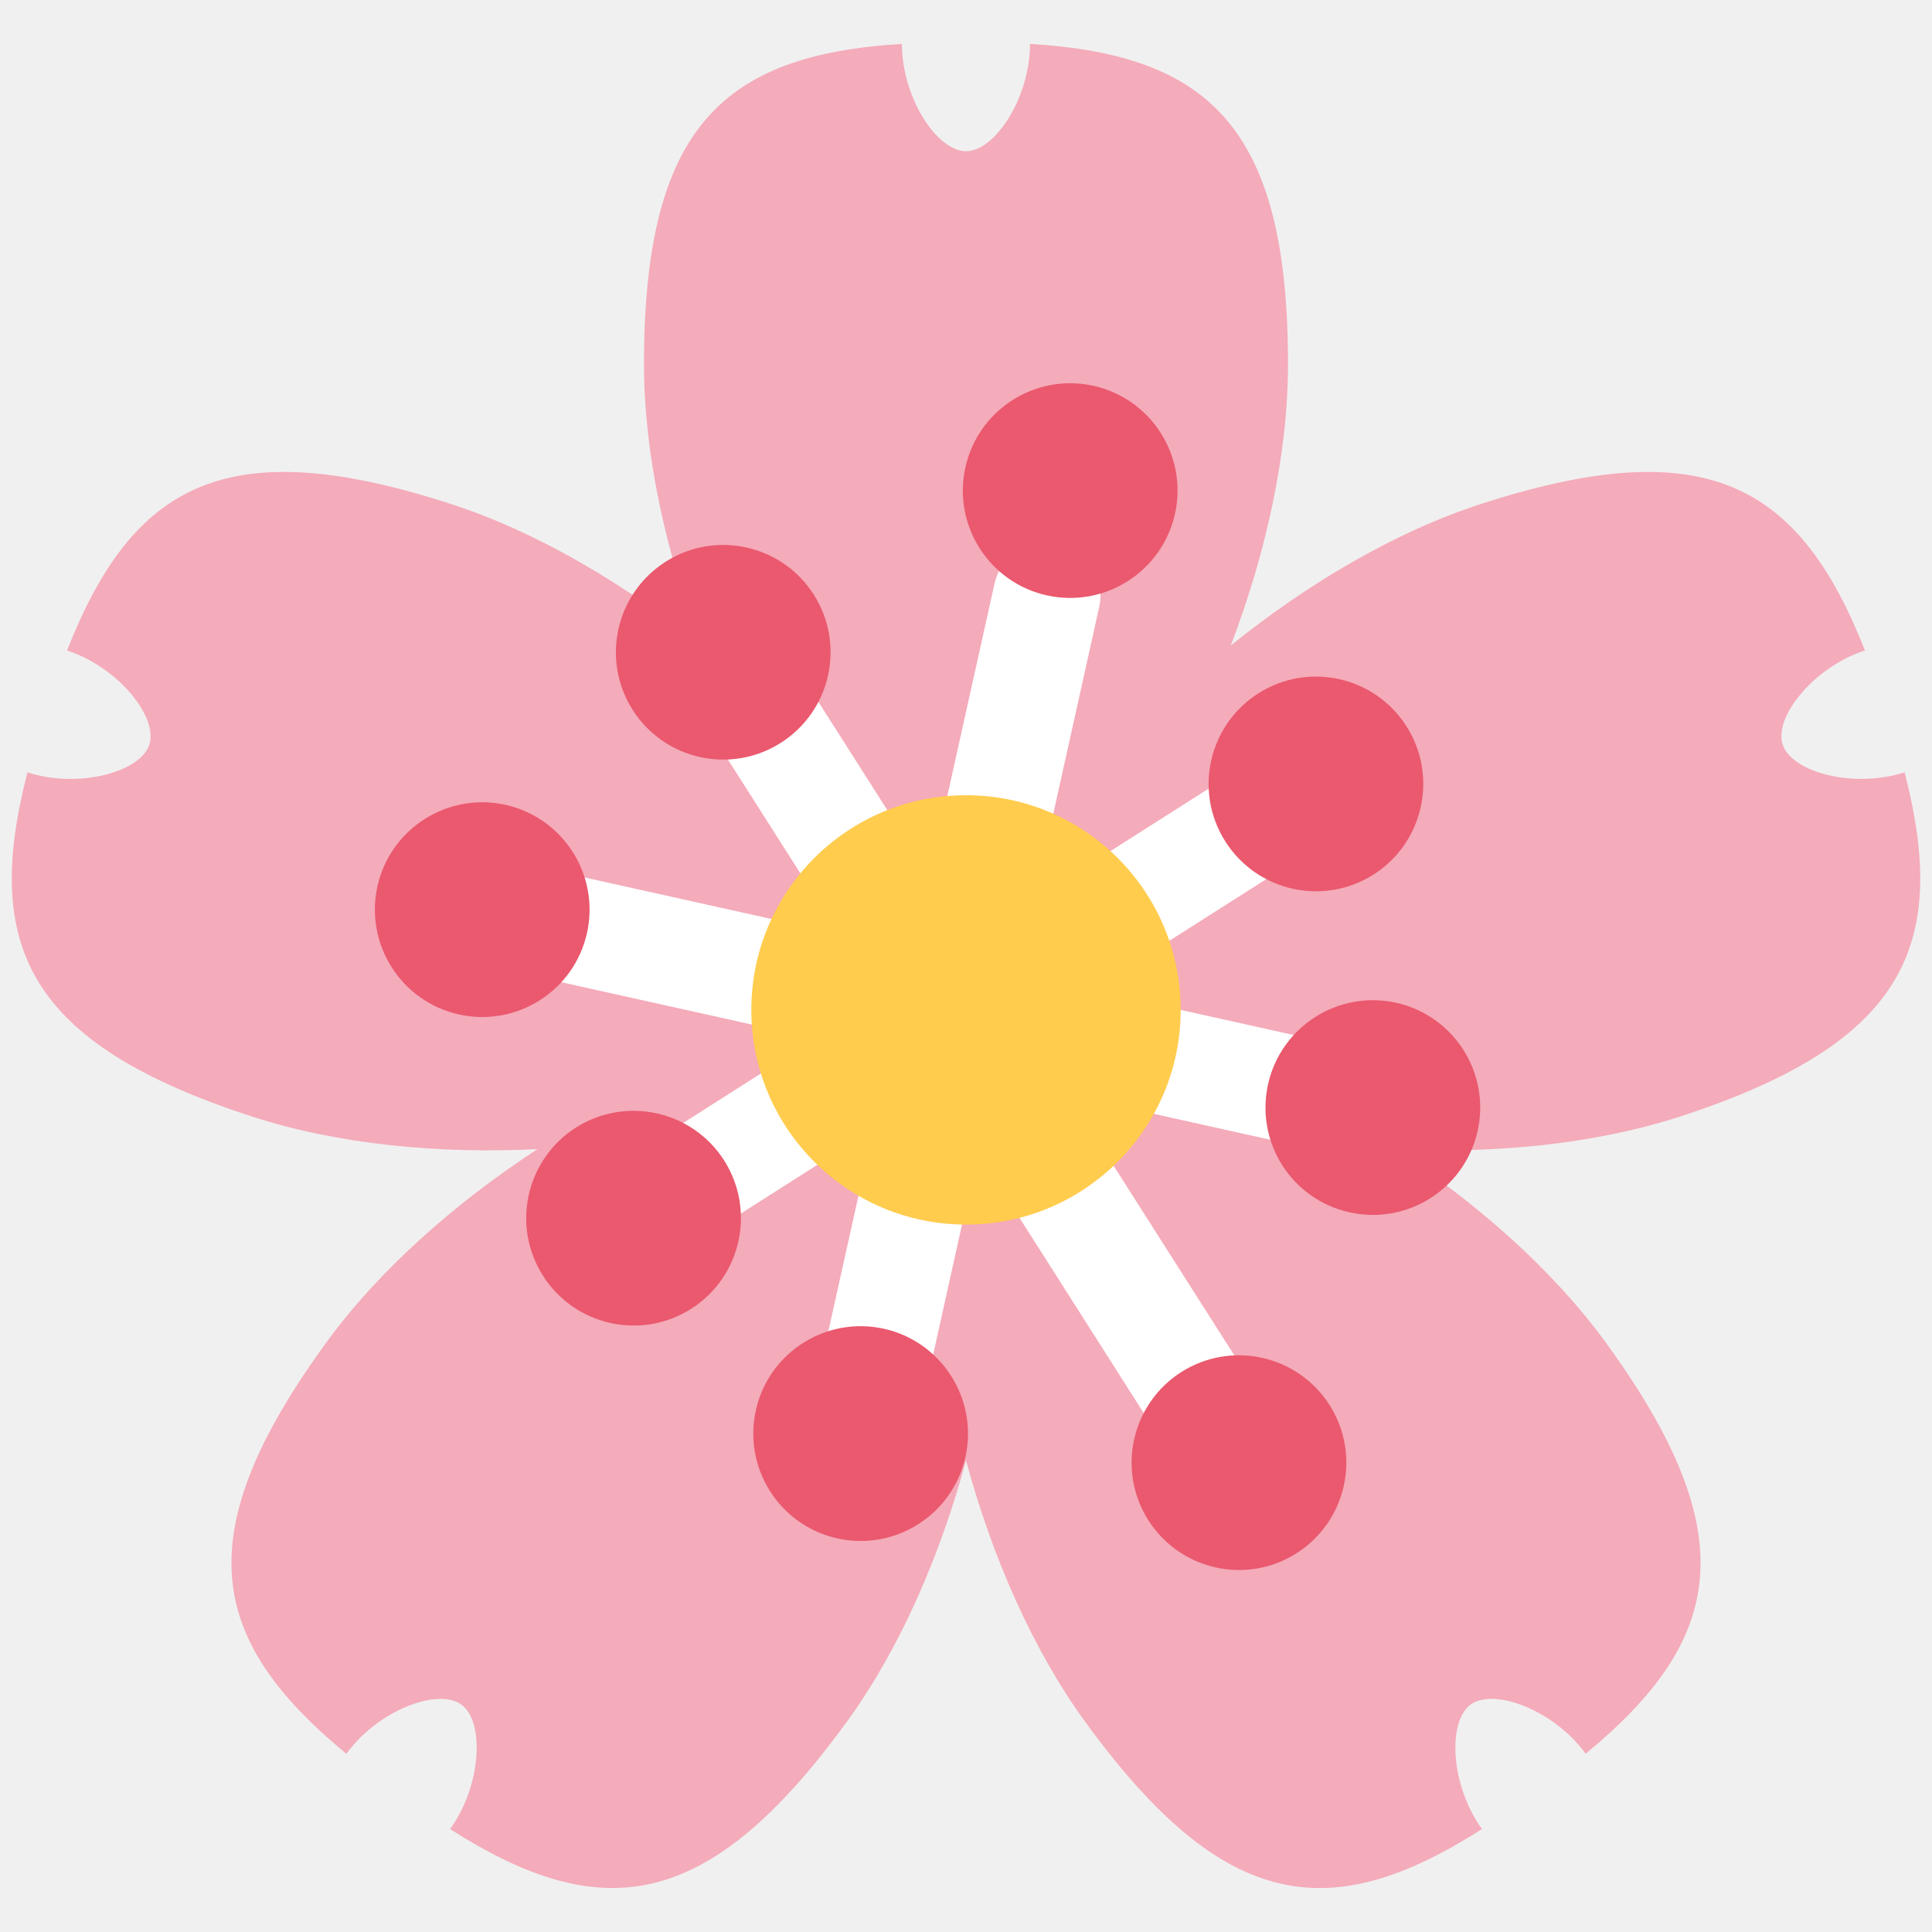
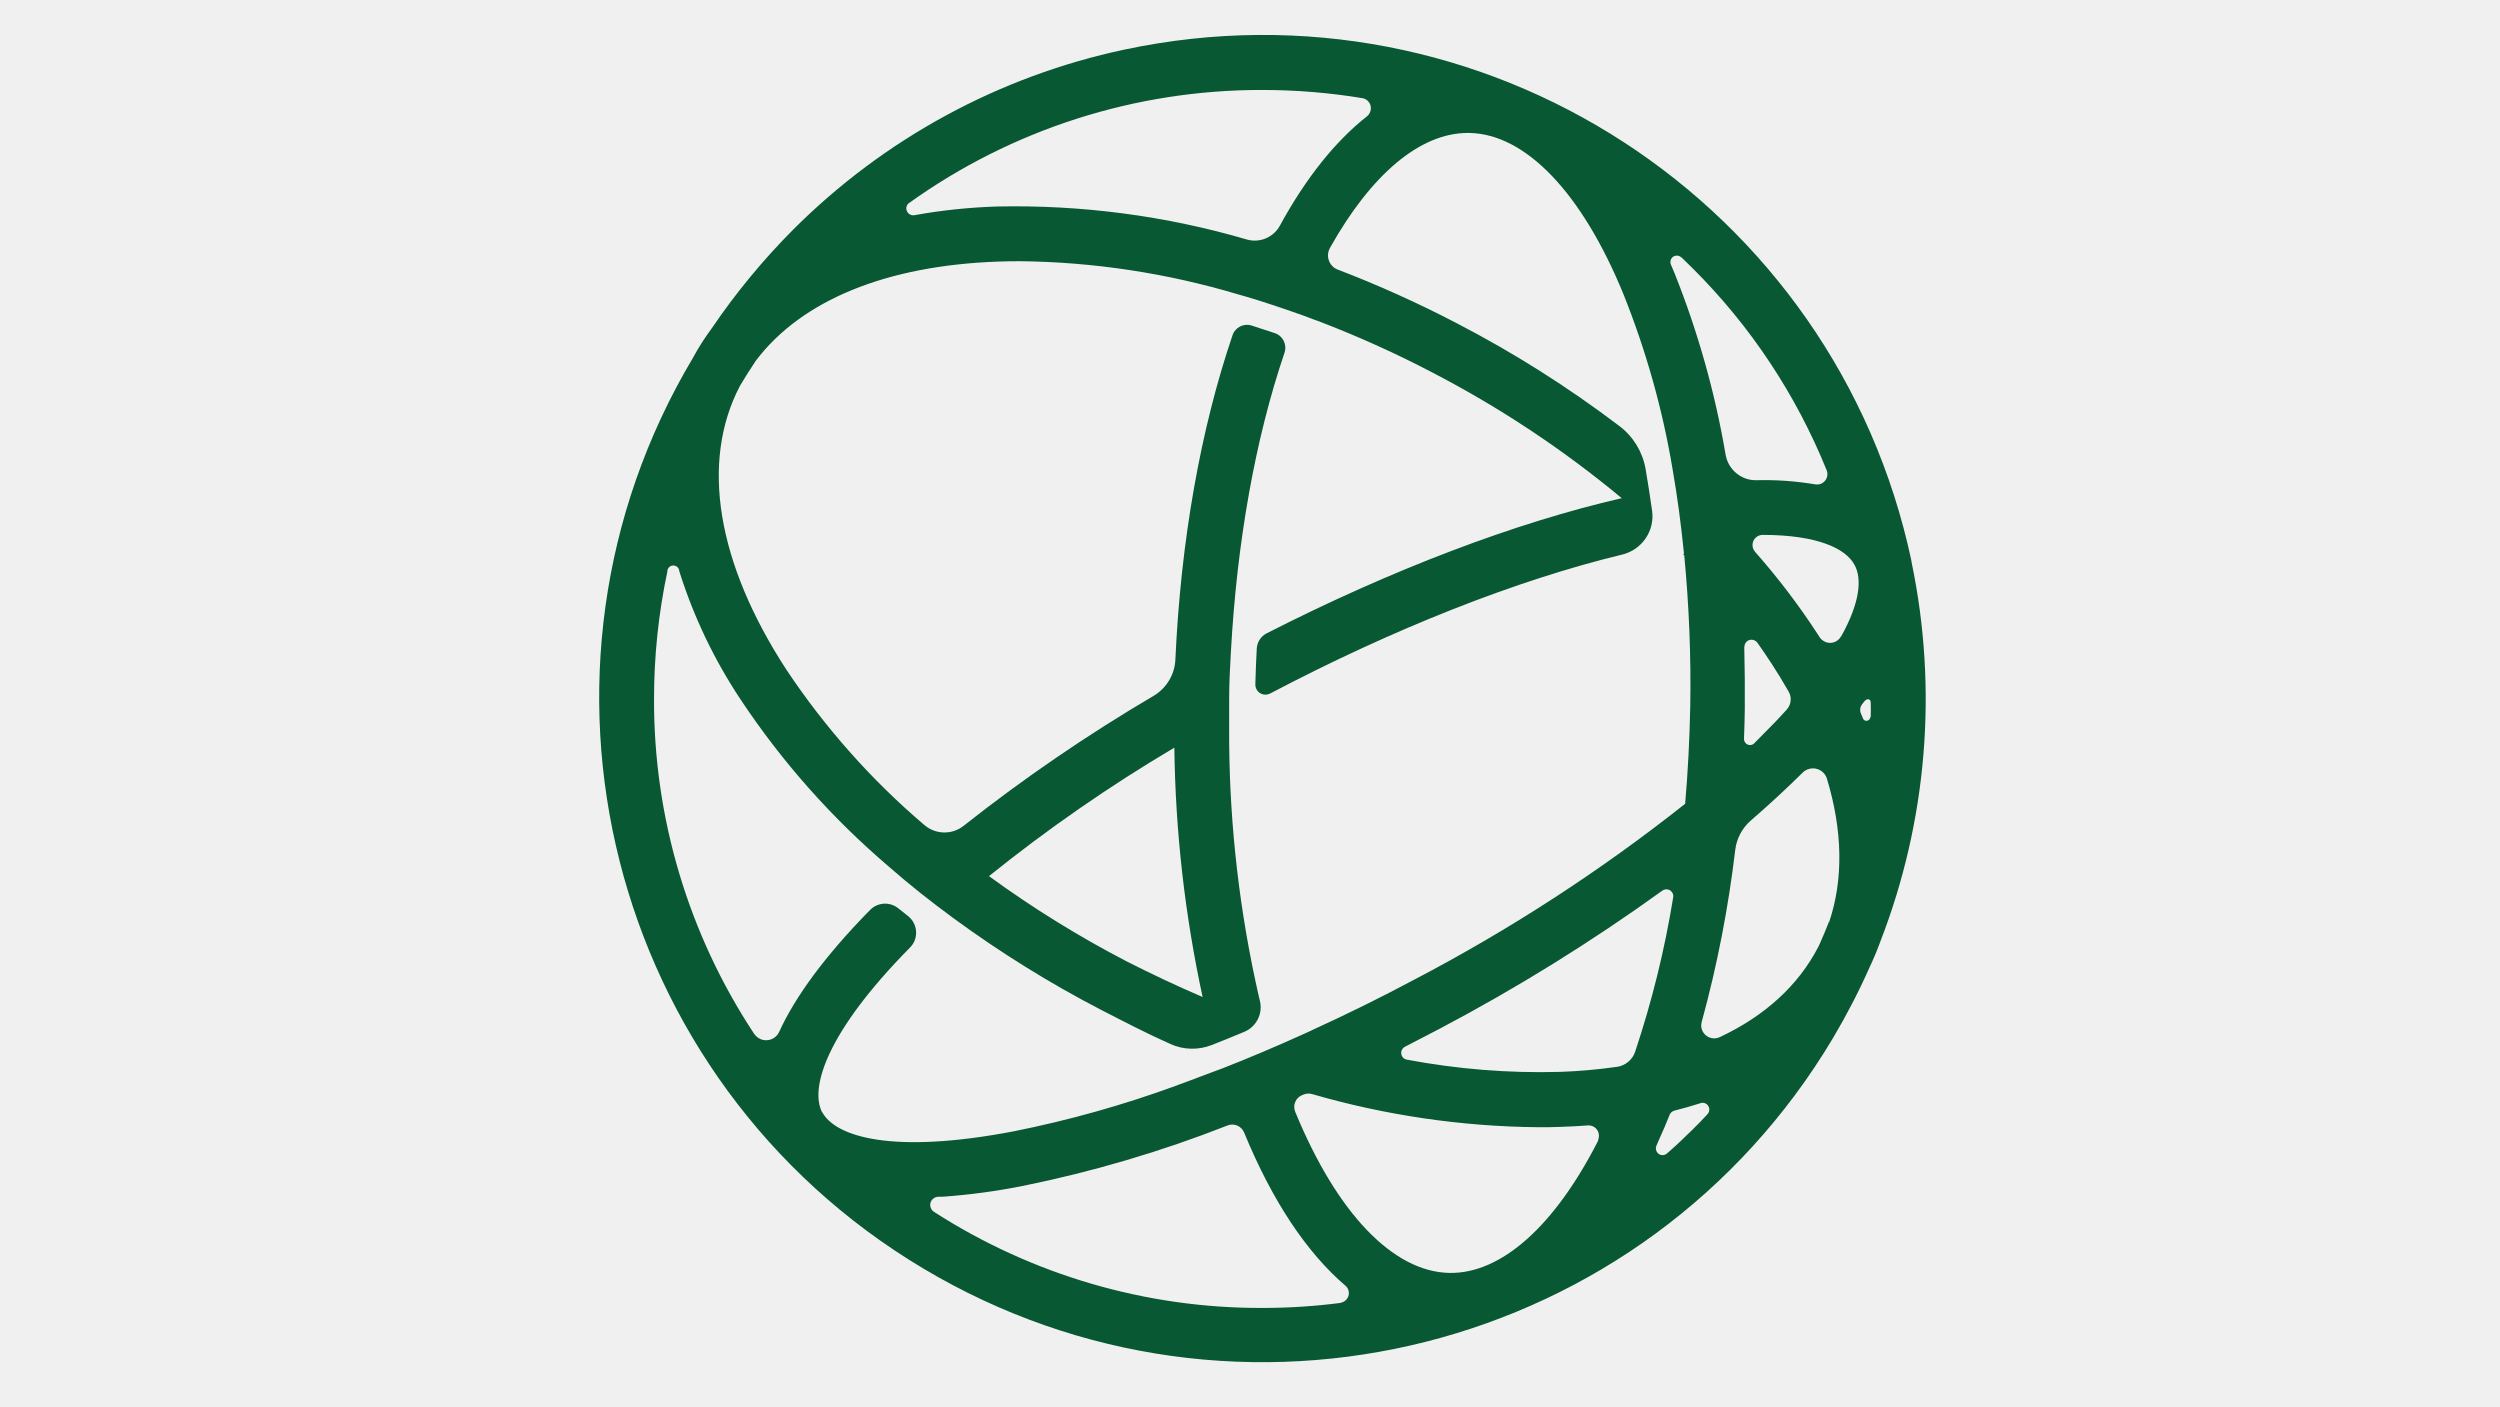
- <svg xmlns="http://www.w3.org/2000/svg" viewBox="0 0 36 36">
-   <path fill="#F4ABBA" d="M31.298 20.807c4.197-1.363 5.027-3.182 4.191-6.416-.952.308-2.105-.001-2.272-.518-.168-.513.581-1.443 1.533-1.753-1.223-3.107-2.964-4.089-7.161-2.727-1.606.522-3.238 1.492-4.655 2.635C23.582 10.327 24 8.475 24 6.786c0-4.412-1.473-5.765-4.807-5.968 0 1-.652 2-1.193 2s-1.194-1-1.194-2C13.472 1.021 12 2.374 12 6.786c0 1.689.417 3.541 1.066 5.241-1.416-1.142-3.049-2.111-4.655-2.633-4.197-1.364-5.938-.381-7.162 2.727.951.31 1.701 1.238 1.534 1.753-.167.515-1.32.826-2.271.518-.837 3.233-.005 5.052 4.19 6.415 1.606.521 3.497.697 5.314.605-1.524.994-2.95 2.247-3.943 3.613-2.594 3.57-2.197 5.53.381 7.654.588-.809 1.703-1.235 2.142-.917.438.317.378 1.511-.21 2.32 2.816 1.795 4.803 1.565 7.396-2.003.993-1.366 1.743-3.111 2.218-4.867.475 1.757 1.226 3.501 2.218 4.867 2.594 3.57 4.58 3.798 7.397 2.003-.587-.81-.649-2.002-.21-2.321.437-.317 1.553.107 2.142.917 2.577-2.123 2.973-4.083.381-7.653-.993-1.366-2.42-2.619-3.943-3.613 1.816.092 3.706-.084 5.313-.605zM18 20.337c-.162-.292-.353-.538-.588-.709-.234-.171-.528-.276-.856-.341.228-.244.403-.502.493-.778.09-.275.1-.587.059-.919.302.141.602.228.892.228s.59-.087.894-.229c-.041.332-.031.644.059.919.09.276.265.534.492.778-.327.065-.621.17-.855.341-.236.172-.428.418-.59.71z" />
-   <g fill="#FFF">
-     <path d="M16.795 18.685c-.12.54-.653.88-1.193.76l-5.858-1.302c-.539-.12-.879-.653-.759-1.193.12-.539.654-.879 1.193-.759l5.857 1.302c.54.12.88.653.76 1.192zm.976.218c.12-.54.654-.88 1.193-.76l5.857 1.302c.54.12.879.653.76 1.193-.12.538-.654.879-1.193.759l-5.857-1.302c-.54-.118-.88-.654-.76-1.192z" />
-     <path d="M17.771 18.903c-.466.296-1.083.159-1.38-.308l-3.221-5.061c-.296-.466-.16-1.084.307-1.38.466-.297 1.084-.159 1.38.307l3.222 5.062c.295.466.158 1.083-.308 1.38zm.797 1.252c.466-.296 1.084-.159 1.38.307l3.223 5.062c.296.467.159 1.083-.308 1.381-.466.296-1.084.159-1.381-.307l-3.221-5.062c-.296-.466-.157-1.084.307-1.381z" />
-     <path d="M17.988 17.927c-.539-.12-.879-.654-.759-1.193l1.302-5.857c.119-.539.652-.879 1.192-.759.54.12.879.654.759 1.193l-1.301 5.857c-.119.538-.654.879-1.193.759zm-.217.976c.539.119.879.653.759 1.192l-1.3 5.857c-.121.54-.654.88-1.194.76-.538-.12-.878-.654-.76-1.193l1.303-5.857c.119-.539.653-.879 1.192-.759z" />
-     <path d="M17.771 18.902c-.297-.466-.159-1.083.307-1.38l5.062-3.221c.466-.296 1.084-.16 1.38.307.297.466.159 1.083-.307 1.38l-5.062 3.221c-.466.297-1.084.16-1.38-.307z" />
-     <path d="M17.771 18.902c.296.467.159 1.084-.307 1.381l-5.062 3.222c-.466.296-1.083.16-1.381-.308-.296-.465-.159-1.083.307-1.38l5.062-3.222c.467-.296 1.085-.158 1.381.307z" />
+ <svg xmlns="http://www.w3.org/2000/svg" version="1.1" viewBox="0 0 1920 1080">
+   <defs>
+     <style>
+       .cls-1 {
+         fill: #075833;
+       }
+     </style>
+   </defs>
+   <g>
+     <g id="Layer_1">
+       <path class="cls-1" d="M1468,430.8C1409.4,155.3,1138.8-20.5,863.5,38.1c-96.3,20.5-184.6,68.5-254.3,138.2-23.1,23.2-44,48.5-62.4,75.6-5.4,7.3-10.3,14.9-14.6,22.9-144.2,241.9-65.1,555,176.7,699.3,241.8,144.3,554.6,65.1,698.8-176.8,10.5-17.7,20-36,28.3-54.8,3-6.3,5.7-12.8,8.1-19.4,35.9-92.6,44.3-193.5,24.1-290.8l-.3-1.6ZM1291.3,197.6c2.9,2.8,5.8,5.6,8.7,8.5,44.4,44.2,79.4,97,102.9,155.1,1.6,4-.3,8.6-4.3,10.3-1.4.6-2.9.7-4.4.5-14.9-2.5-30.1-3.6-45.2-3.2-11.6.3-21.6-8-23.7-19.4-8.1-47.7-21.2-94.3-39.1-139.2l-2.9-6.9c-1.1-2.5,0-5.5,2.5-6.6,1.9-.8,4-.4,5.5,1h0ZM1339.7,496.8c0-3,2.4-5.5,5.4-5.5,1.8,0,3.4.8,4.5,2.2,3.8,5.4,7.5,10.8,11,16.2,4.7,7.2,9,14.3,13.1,21.5,2.6,4.4,1.9,10-1.5,13.8-5.5,6.1-11.4,12.3-17.8,18.6l-7,7.1c-1.7,1.9-4.6,2-6.5.3-1-1-1.6-2.4-1.5-3.8.3-7.7.5-15.4.6-22.9.1-16,0-31.7-.4-47.3h0ZM698.2,155.9c79.1-56.7,174-87,271.3-86.8,25.8,0,51.5,2.1,76.9,6.3,4.3.8,7.1,4.8,6.3,9.1-.3,1.8-1.3,3.5-2.7,4.7-24.4,19.2-47.1,47.5-67.1,84.2-4.9,8.9-15.3,13.3-25.1,10.6-62.4-18.3-127.3-26.8-192.4-25.4-21.2.7-42.4,2.9-63.3,6.7-2.9.4-5.5-1.6-6-4.5-.3-1.9.5-3.8,2.1-5h0ZM631.5,854.5c-9.8-18.6,2.9-61.5,67.4-126.8h0c6.3-6.3,6.2-16.5,0-22.8-.4-.4-.9-.8-1.3-1.2l-7.7-6.1c-6.4-5.2-15.7-4.7-21.5,1.1l-2.5,2.5c-32.1,33.1-55,63.8-67.5,91.3-2.5,5.5-9.1,8-14.6,5.4-1.9-.9-3.4-2.2-4.6-3.9-50.4-76.3-77.2-165.8-76.9-257.3,0-32.8,3.4-65.5,10.2-97.6-.1-2.5,1.8-4.7,4.4-4.8,2.5-.1,4.7,1.8,4.8,4.4,11,35,26.9,68.2,47.2,98.7,31.8,47.9,70.2,91.1,114,128.4h0c15.7,13.8,32.1,26.7,49.4,39.4,35.9,26.3,73.8,49.9,113.4,70.4,17.9,9.2,35.4,18.3,53.2,26.2,9.9,4.5,21.3,4.8,31.4.9,8.4-3.3,16.9-6.7,25.4-10.3,9.3-3.9,14.3-14,11.9-23.8-.3-1.2-.5-2.2-.7-2.8-14.7-64.3-22.4-129.9-22.9-195.9h0v-20h0v-13.1c0-12,.6-23.9,1.3-35.7h0c4.6-84.3,18.6-163.6,41.2-230.2,2.1-6.2-1.2-12.9-7.3-15-6-2-12.1-4-18-5.9-6.1-1.9-12.6,1.4-14.6,7.4-24.6,72.4-39.8,158.2-43.9,249.1-.5,11.5-6.8,22-16.7,27.9-50.8,29.9-99.6,63.2-145.9,99.8-8.9,7.1-21.6,6.8-30.2-.6-40.7-34.6-76.3-74.8-105.9-119.2-53.5-82.2-66.2-159.6-35.8-217.9l.2-.4c3.9-6.5,7.9-12.8,12.1-19.1,35-46.3,100-73.1,186.2-76.1,5.4-.2,10.9-.3,16.5-.3,56.7.6,113.1,9.2,167.4,25.4h0l3.8,1.1,2.9.8h0c13.3,4,26.7,8.4,40.1,13.2h0l1,.3,10.4,3.9,3.3,1.2,3.2,1.2h0c28.7,11.1,56.9,23.8,84.2,38.1,52,26.9,101,59.4,146,96.8-81.9,18.8-177,55-272.7,103.8-4.4,2.2-7.3,6.7-7.6,11.6-.4,5.9-.8,17.8-1.1,27.5-.1,4.3,3.2,7.9,7.5,8,1.4,0,2.7-.3,3.9-.9h0c94.7-49.8,189.3-87.1,270.4-106.7,15.2-3.7,25.1-18.3,22.9-33.7-1.5-10.8-3.2-21.5-5-32.1-2.3-13.1-9.5-24.9-20.1-32.9-39.3-29.8-81-56.2-124.8-78.9-29.7-15.5-60.3-29.3-91.6-41.3-5.9-2.2-8.9-8.9-6.7-14.8.2-.5.5-1.1.7-1.6,31.7-56.7,69.3-88.5,106-88.5h1.1c43.3.8,86.5,45.9,118.4,123.8,17.3,43.2,30,88.2,37.7,134.2h0c3.7,21.1,6.6,42.9,8.8,65.2l-.6.4.8.8c3.7,38.7,5.3,77.6,4.6,116.4-.5,25.2-1.8,50.1-3.9,74.4-65,51.5-134.8,96.8-208.3,135.2-25.8,13.8-51.7,26.5-77.3,38.2l-1.2.6-5.9,2.7h0c-21.2,9.6-42.2,18.5-62.9,26.6h0l-3.5,1.3-4.6,1.7-10.4,3.9-2.8,1.1-12.5,4.6-1.5.6h0c-40.7,14.9-82.5,26.6-125,35.1-93.1,17.8-136.6,4.1-146.8-14.7ZM759.5,672.9c45.1-36.3,92.6-69.2,142.4-98.7.8,64.4,8.1,128.6,21.7,191.5-19.6-8.4-39.1-17.6-58.6-27.5-36.7-19.1-72-40.9-105.4-65.3ZM1029.9,1000.6c-20,2.6-40.1,3.9-60.3,3.9-89.5.3-177.1-25.4-252.3-73.8-2.9-1.9-3.8-5.8-1.9-8.7,1.1-1.7,3-2.8,5-2.9h3.5c20.9-1.5,41.6-4.3,62.1-8.4,53.5-10.9,106.1-26.4,156.9-46.4,5-1.9,10.6.6,12.6,5.5h0c21.6,52.6,48.2,92.4,77.9,117.7,3.1,2.7,3.4,7.4.7,10.5-1.1,1.3-2.7,2.2-4.5,2.5h0ZM1227.5,875.8c-33.4,65.7-74.5,102.5-114.3,101.8-43.3-.8-86.5-45.9-118.5-123.8h0c-2-5,.3-10.6,5.2-12.7l1-.4c2.1-.9,4.4-1.1,6.6-.5,56.6,16.4,115.2,25,174.1,25.5,6,0,12,0,17.8-.3,6.9-.2,13.7-.6,20.4-1.1,4.4-.1,8.1,3.3,8.2,7.7,0,1.3-.2,2.6-.8,3.8h0ZM1242,819.3c-14.6,2.1-29.2,3.4-43.9,3.9-39.5,1.1-78.9-2.1-117.7-9.4-2.9-.5-4.7-3.3-4.2-6.2.3-1.6,1.4-3,2.8-3.7,8.8-4.6,17.7-9.2,26.6-13.8,59.4-31.3,116.6-66.8,171.1-106.1,2.4-1.7,5.7-1.2,7.4,1.2.8,1.1,1.2,2.6.9,4-6.5,40.2-16.3,79.8-29.2,118.5-2,6.1-7.4,10.6-13.7,11.6ZM1310.7,856.4c-3.5,3.8-7.1,7.5-10.8,11.1-6.4,6.4-12.9,12.5-19.6,18.3-2.1,1.9-5.4,1.8-7.3-.4-1.4-1.6-1.7-3.8-.8-5.7l2-4.6c2.8-6.1,5.5-12.4,8.1-19,.6-1.5,1.9-2.6,3.5-3.1,6.6-1.7,13.1-3.5,19.4-5.5,2.6-1.3,5.7-.3,7,2.3,1.1,2.2.5,4.9-1.5,6.5ZM1404.6,708c-2.2,5.7-4.6,11.4-7.1,17-.4.8-.7,1.6-1.1,2.3-15.4,29.7-41.2,53.1-75.8,69.3-5,2.3-10.9,0-13.2-5-1-2.1-1.1-4.5-.5-6.7,11.9-43.4,20.5-87.7,25.8-132.4,1.1-8.7,5.4-16.7,12-22.4,14.2-12.3,27.5-24.6,39.7-36.7h0c4.4-4.4,11.5-4.4,15.9,0,1.3,1.3,2.3,2.9,2.8,4.7,12.1,40,12.7,77.4,1.7,110h0ZM1413.8,488.9c-2.6,4.6-8.4,6.2-13,3.6-1.3-.8-2.5-1.8-3.3-3.1l-1.8-2.8c-14.4-22.1-30.4-43.1-47.9-62.9-2.8-3.3-2.4-8.2.8-11,1.4-1.2,3.2-1.9,5.1-1.9h0c41.9,0,63.8,10.4,70.5,22.9,6,10.6,4.3,29.1-10.2,55.1h-.2ZM1436.4,550.7c0,1.6-1.4,2.9-3,2.9-1.2,0-2.2-.7-2.6-1.8-.5-1.2-1.1-2.5-1.6-3.8-1-2.3-.7-5,.8-7l1.7-2.2c2.1-2.7,5-2.2,5,.7.2,3.9.1,7.3,0,11.3h-.2Z" />
+     </g>
  </g>
-   <path d="M22.012 25.566c.932-.592 2.168-.317 2.762.614.593.932.318 2.168-.614 2.762-.932.593-2.168.318-2.762-.614-.592-.932-.318-2.168.614-2.762zM14.55 13.841c-.932.593-2.168.319-2.761-.613-.593-.932-.318-2.168.614-2.761.932-.593 2.168-.318 2.761.613.593.932.318 2.168-.614 2.761zm1.92 10.918c1.078.241 1.758 1.31 1.52 2.388-.24 1.078-1.308 1.758-2.387 1.519-1.079-.24-1.758-1.309-1.519-2.387.239-1.079 1.308-1.758 2.386-1.52zm3.037-13.665c-1.078-.239-1.758-1.308-1.518-2.386.239-1.078 1.308-1.758 2.386-1.519 1.078.24 1.759 1.308 1.519 2.386-.241 1.079-1.309 1.758-2.387 1.519zm-6.013 10.53c.592.933.317 2.169-.614 2.763-.932.593-2.168.318-2.762-.615-.593-.931-.318-2.167.613-2.761.933-.592 2.169-.318 2.763.613zm9.339-5.943c-.593-.932-.317-2.168.614-2.761.932-.593 2.168-.318 2.761.614s.317 2.168-.613 2.761c-.933.593-2.169.318-2.762-.614zm.795 4.524c.24-1.079 1.309-1.759 2.387-1.52 1.078.24 1.758 1.309 1.519 2.387-.24 1.078-1.309 1.758-2.387 1.518-1.079-.238-1.758-1.307-1.519-2.385zm-12.69-2.821c-.24 1.079-1.308 1.758-2.386 1.519-1.078-.24-1.758-1.309-1.519-2.387.239-1.078 1.308-1.758 2.386-1.519 1.079.241 1.758 1.309 1.519 2.387z" fill="#EA596E" />
-   <circle fill="#FFCC4D" cx="18" cy="18.818" r="4" />
</svg>
